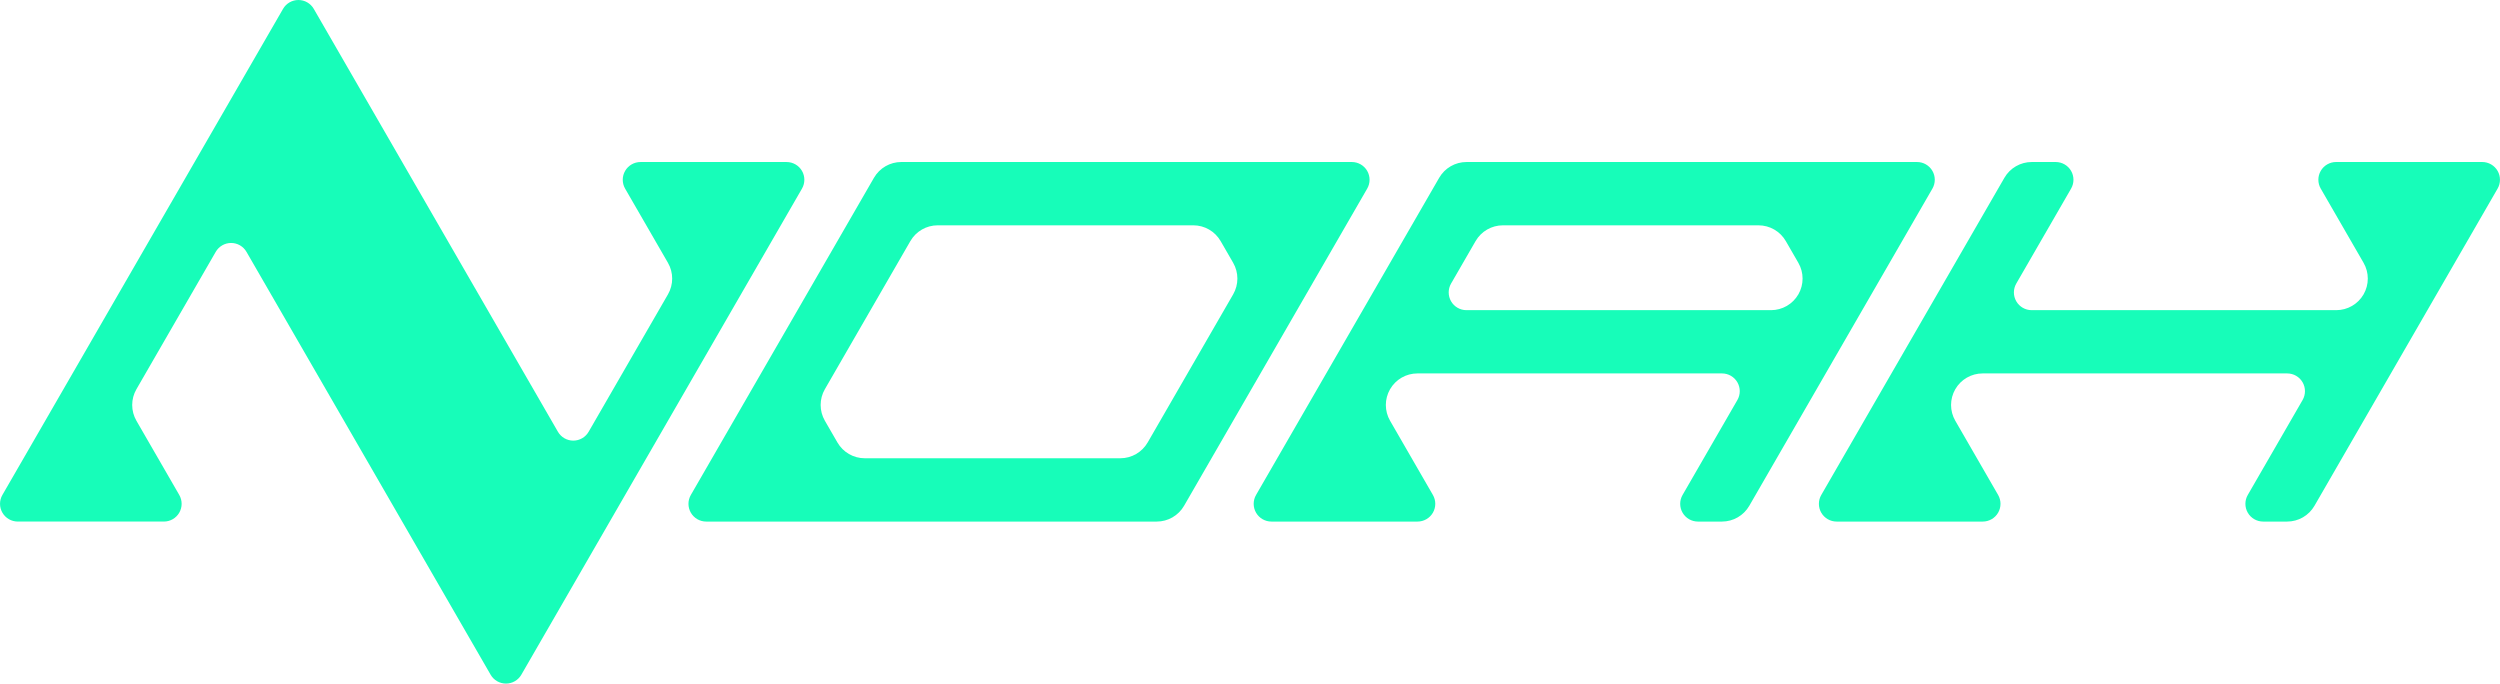
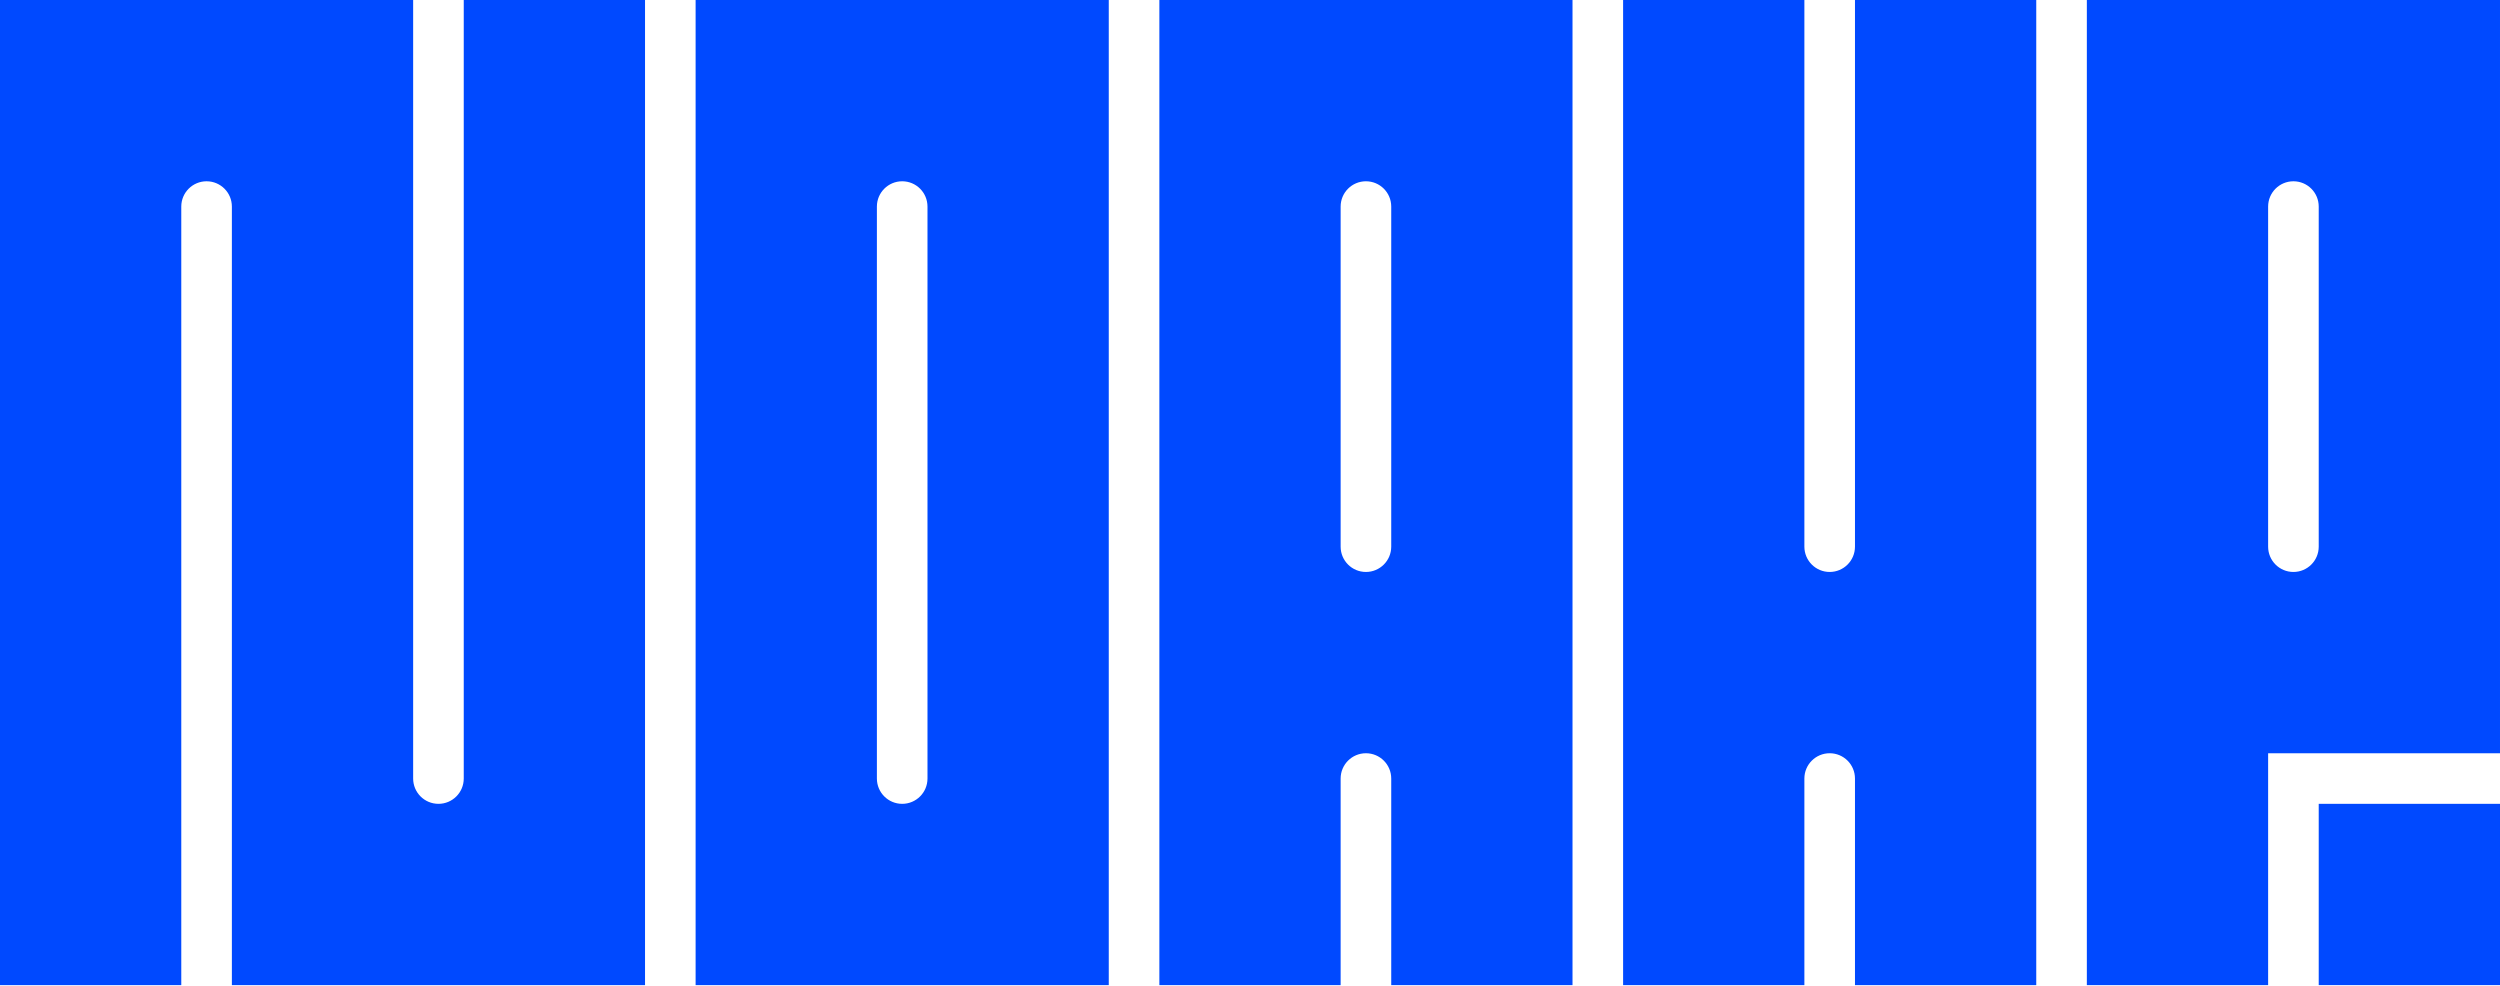
- <svg xmlns="http://www.w3.org/2000/svg" width="381.06" height="104.195" viewBox="0 0 381.06 104.195">
-   <g>
-     <path d="M360.268,44.867l0,0a4.809,4.809,0,0,1-4.167,2.409H309.671a2.704,2.704,0,0,1-2.342-4.056l8.354-14.469a2.704,2.704,0,0,0-2.342-4.056h-3.657a4.809,4.809,0,0,0-4.165,2.405L277.606,75.444a2.704,2.704,0,0,0,2.342,4.056h22.272a2.704,2.704,0,0,0,2.342-4.056L298.033,64.133a4.809,4.809,0,0,1-.002-4.805l0-0a4.809,4.809,0,0,1,4.168-2.409h46.43A2.704,2.704,0,0,1,350.97,60.975l-8.354,14.469a2.704,2.704,0,0,0,2.342,4.056h3.657a4.809,4.809,0,0,0,4.165-2.405l27.913-48.345a2.704,2.704,0,0,0-2.342-4.056H356.079a2.704,2.704,0,0,0-2.342,4.056L360.266,40.062A4.809,4.809,0,0,1,360.268,44.867Z" style="fill: #17fdb9" />
-     <path d="M2.708,79.498h22.273a2.704,2.704,0,0,0,2.342-4.056l-6.529-11.308a4.809,4.809,0,0,1,0-4.809L32.884,38.385a2.704,2.704,0,0,1,4.683,0l37.215,64.458a2.704,2.704,0,0,0,4.683,0L122.241,28.753a2.704,2.704,0,0,0-2.342-4.056h-22.273a2.704,2.704,0,0,0-2.342,4.056l6.529,11.308a4.809,4.809,0,0,1,0,4.809l-12.09,20.94a2.704,2.704,0,0,1-4.683,0L47.826,1.352a2.704,2.704,0,0,0-4.683,0L.366,75.442A2.704,2.704,0,0,0,2.708,79.498Z" style="fill: #17fdb9" />
-     <path d="M125.73,59.321l13.032-22.573a4.809,4.809,0,0,1,4.165-2.405h38.961a4.809,4.809,0,0,1,4.165,2.405l1.911,3.31a4.81,4.81,0,0,1-0,4.809l-13.033,22.578a4.809,4.809,0,0,1-4.165,2.405H131.81a4.81,4.81,0,0,1-4.165-2.405L125.73,64.131A4.809,4.809,0,0,1,125.73,59.321Zm80.321-34.627H137.379a4.809,4.809,0,0,0-4.165,2.405L105.301,75.444a2.704,2.704,0,0,0,2.342,4.056H176.315a4.809,4.809,0,0,0,4.165-2.405L208.393,28.751A2.704,2.704,0,0,0,206.051,24.695Z" style="fill: #17fdb9" />
-     <path d="M229.08,34.344h38.956a4.809,4.809,0,0,1,4.165,2.405l1.912,3.313a4.809,4.809,0,0,1,.002,4.805l0,0a4.809,4.809,0,0,1-4.167,2.409H223.519a2.704,2.704,0,0,1-2.341-4.056l3.737-6.472A4.809,4.809,0,0,1,229.08,34.344ZM292.204,24.695H223.531a4.809,4.809,0,0,0-4.165,2.405L191.453,75.444a2.704,2.704,0,0,0,2.342,4.056H216.067a2.704,2.704,0,0,0,2.342-4.056L211.88,64.133a4.809,4.809,0,0,1-.002-4.805l0-0a4.809,4.809,0,0,1,4.168-2.409h46.43a2.704,2.704,0,0,1,2.342,4.056l-8.354,14.469a2.704,2.704,0,0,0,2.342,4.056h3.662a4.809,4.809,0,0,0,4.165-2.405l27.913-48.345A2.704,2.704,0,0,0,292.204,24.695Z" style="fill: #17fdb9" />
+ <svg xmlns="http://www.w3.org/2000/svg" id="b" data-name="Layer 2" width="527.796" height="207.976" viewBox="0 0 527.796 207.976">
+   <g id="c" data-name="Layer 1">
+     <g>
+       <path d="M92.564,169.704h0c-2.95,0-5.341-2.391-5.341-5.341V0H0v207.976h38.271V43.612c0-2.95,2.391-5.341,5.341-5.341h0c2.95,0,5.341,2.391,5.341,5.341v164.364h87.224V0h-38.271v164.364c0,2.95-2.391,5.341-5.341,5.341Z" fill="#0049ff" stroke-width="0" />
+       <path d="M146.857,207.976h87.224V0h-87.224v207.976ZM190.469,38.271h0c2.95,0,5.341,2.391,5.341,5.341v120.752c0,2.95-2.391,5.341-5.341,5.341h0c-2.95,0-5.341-2.391-5.341-5.341V43.612c0-2.95,2.391-5.341,5.341-5.341Z" fill="#0049ff" stroke-width="0" />
+       <path d="M244.762,207.976h38.271v-43.612c0-2.95,2.391-5.341,5.341-5.341h0c2.95,0,5.341,2.391,5.341,5.341v43.612h38.271V0h-87.224v207.976ZM288.374,38.271h0c2.95,0,5.341,2.391,5.341,5.341v71.799c0,2.95-2.391,5.341-5.341,5.341h0c-2.95,0-5.341-2.391-5.341-5.341V43.612c0-2.95,2.391-5.341,5.341-5.341Z" fill="#0049ff" stroke-width="0" />
+       <path d="M386.279,120.752h0c-2.95,0-5.341-2.391-5.341-5.341V0S342.667,0,342.667,0v207.976h38.271v-43.612c0-2.95,2.391-5.341,5.341-5.341h0c2.95,0,5.341,2.391,5.341,5.341v43.612s38.271,0,38.271,0V0h-38.271v115.411c0,2.95-2.391,5.341-5.341,5.341Z" fill="#0049ff" stroke-width="0" />
+       <path d="M440.572,0v207.976h38.271v-48.952h48.952V0h-87.224ZM484.184,120.752h0c-2.95,0-5.341-2.391-5.341-5.341V43.612c0-2.95,2.391-5.341,5.341-5.341h0c2.95,0,5.341,2.391,5.341,5.341v71.799c0,2.95-2.391,5.341-5.341,5.341Z" fill="#0049ff" stroke-width="0" />
+       <rect x="489.524" y="169.704" width="38.271" height="38.271" fill="#0049ff" stroke-width="0" />
+     </g>
  </g>
</svg>
